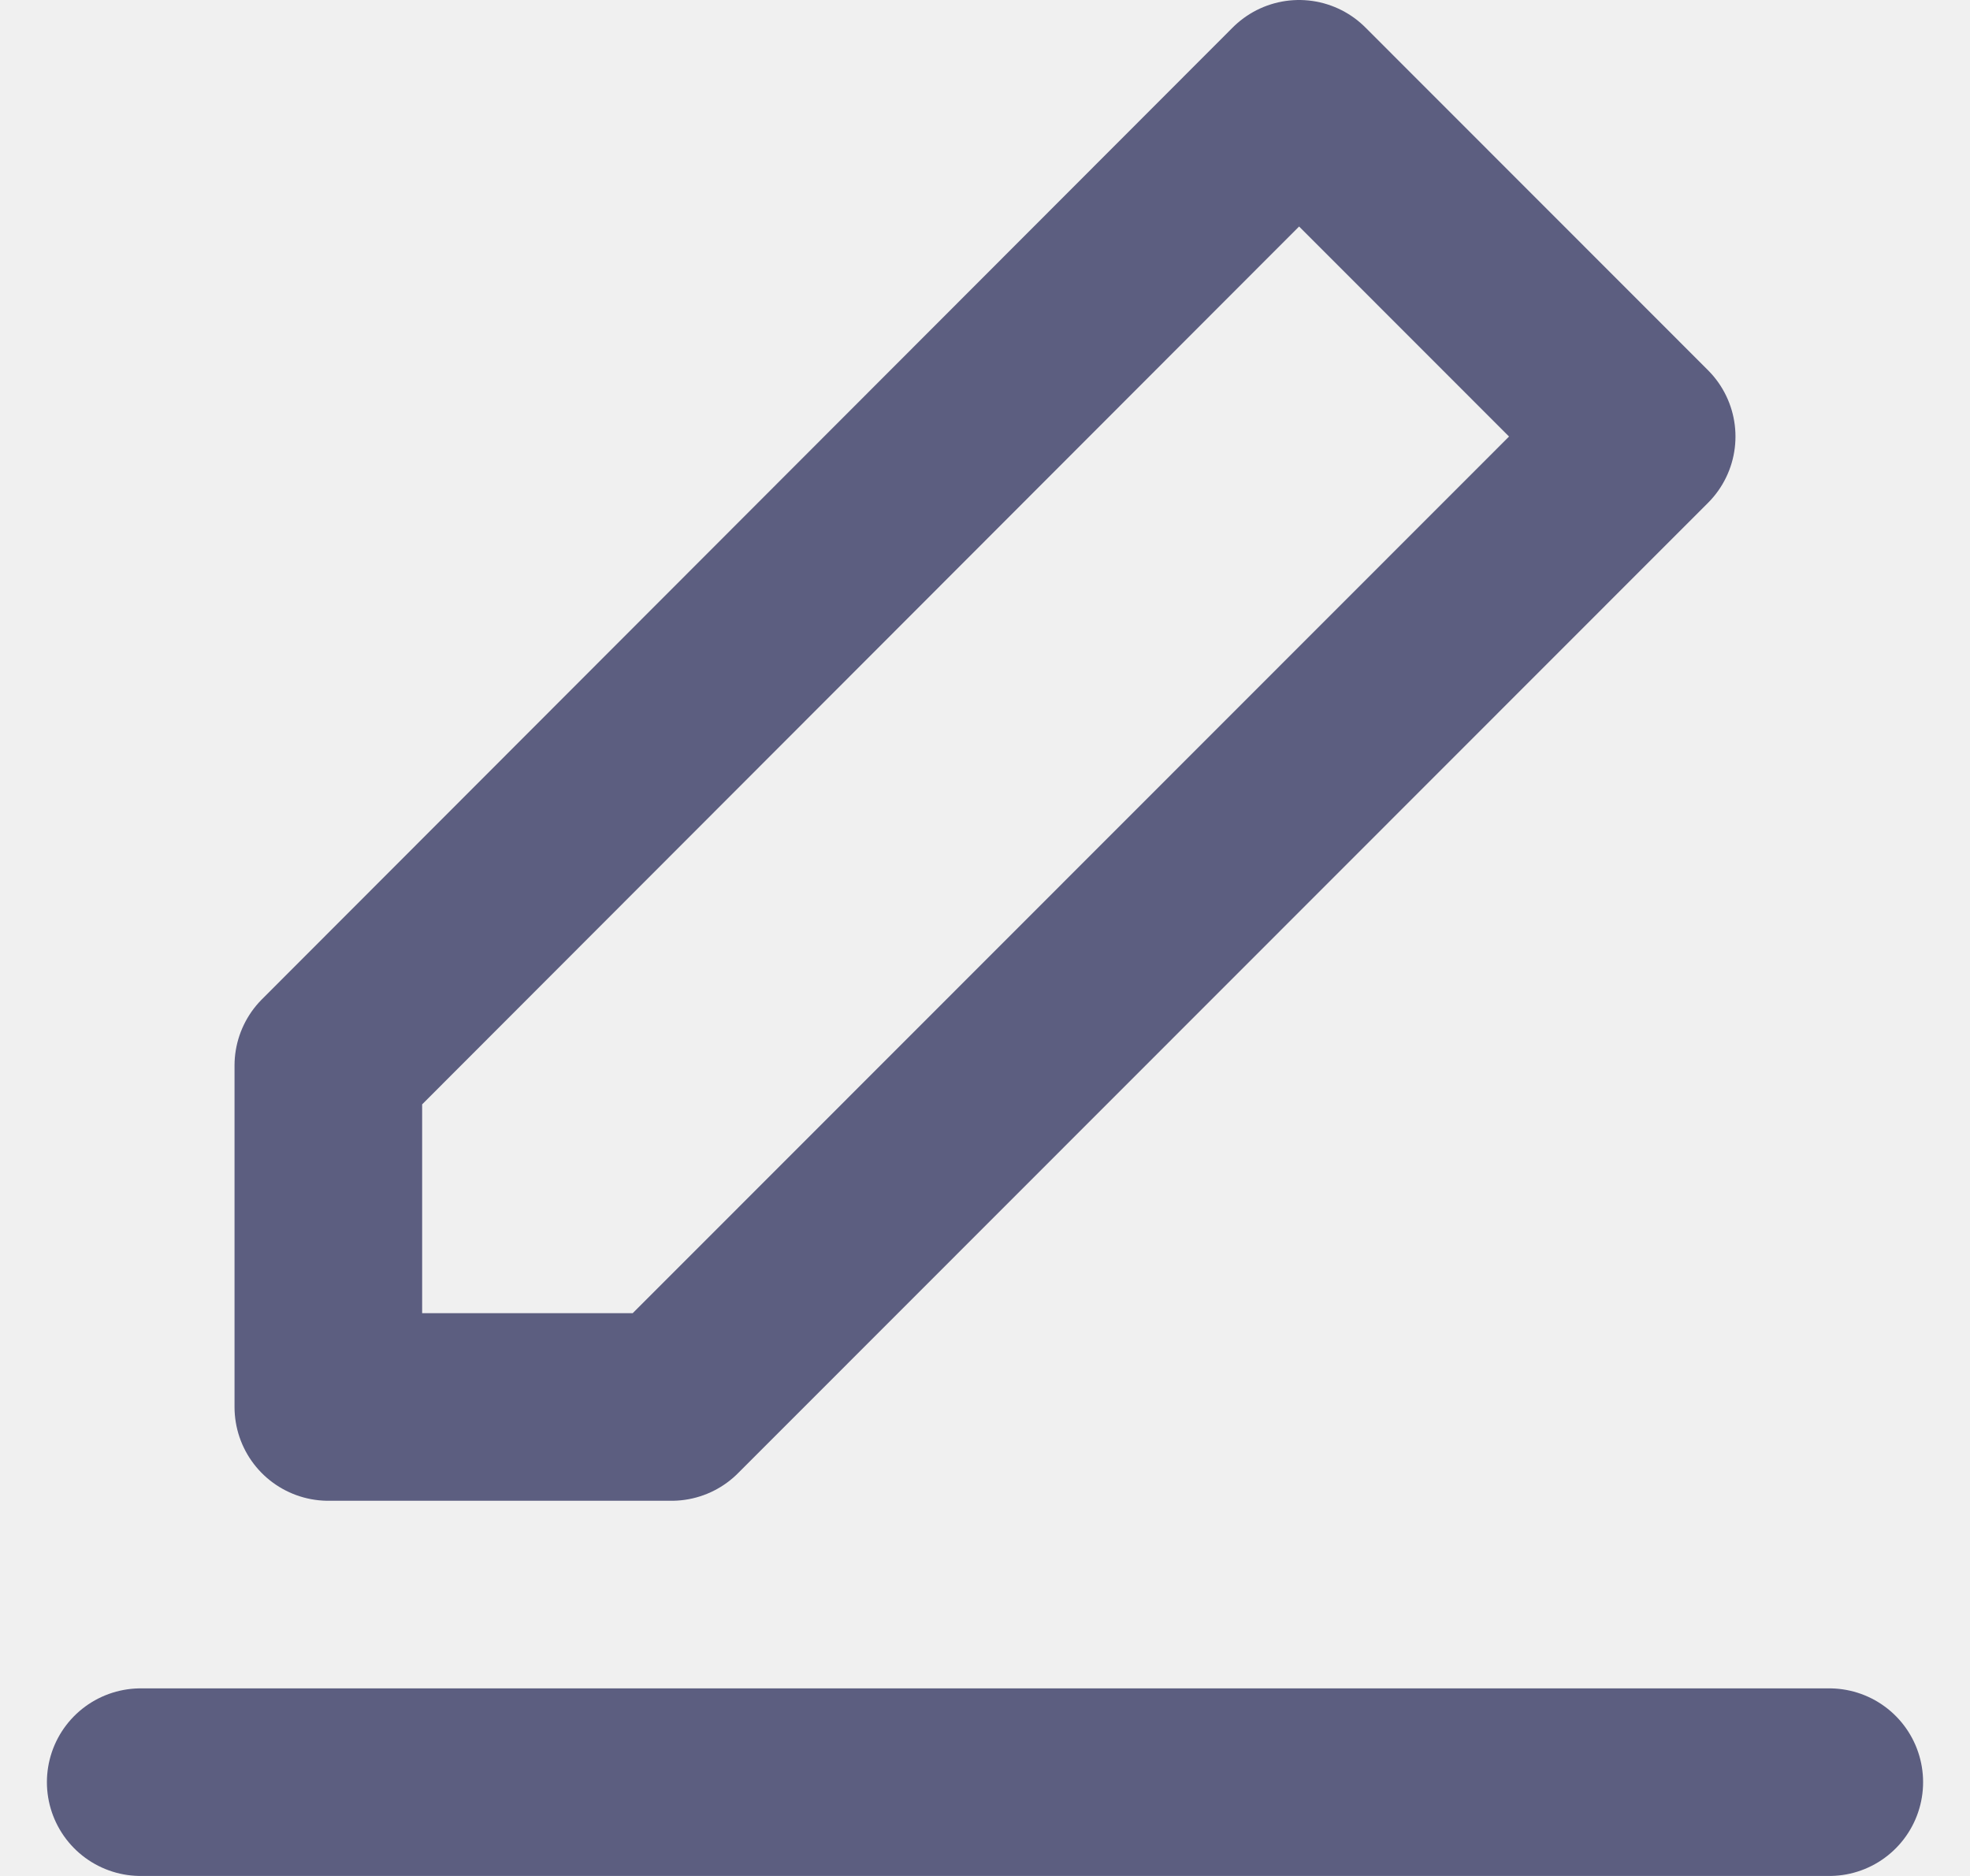
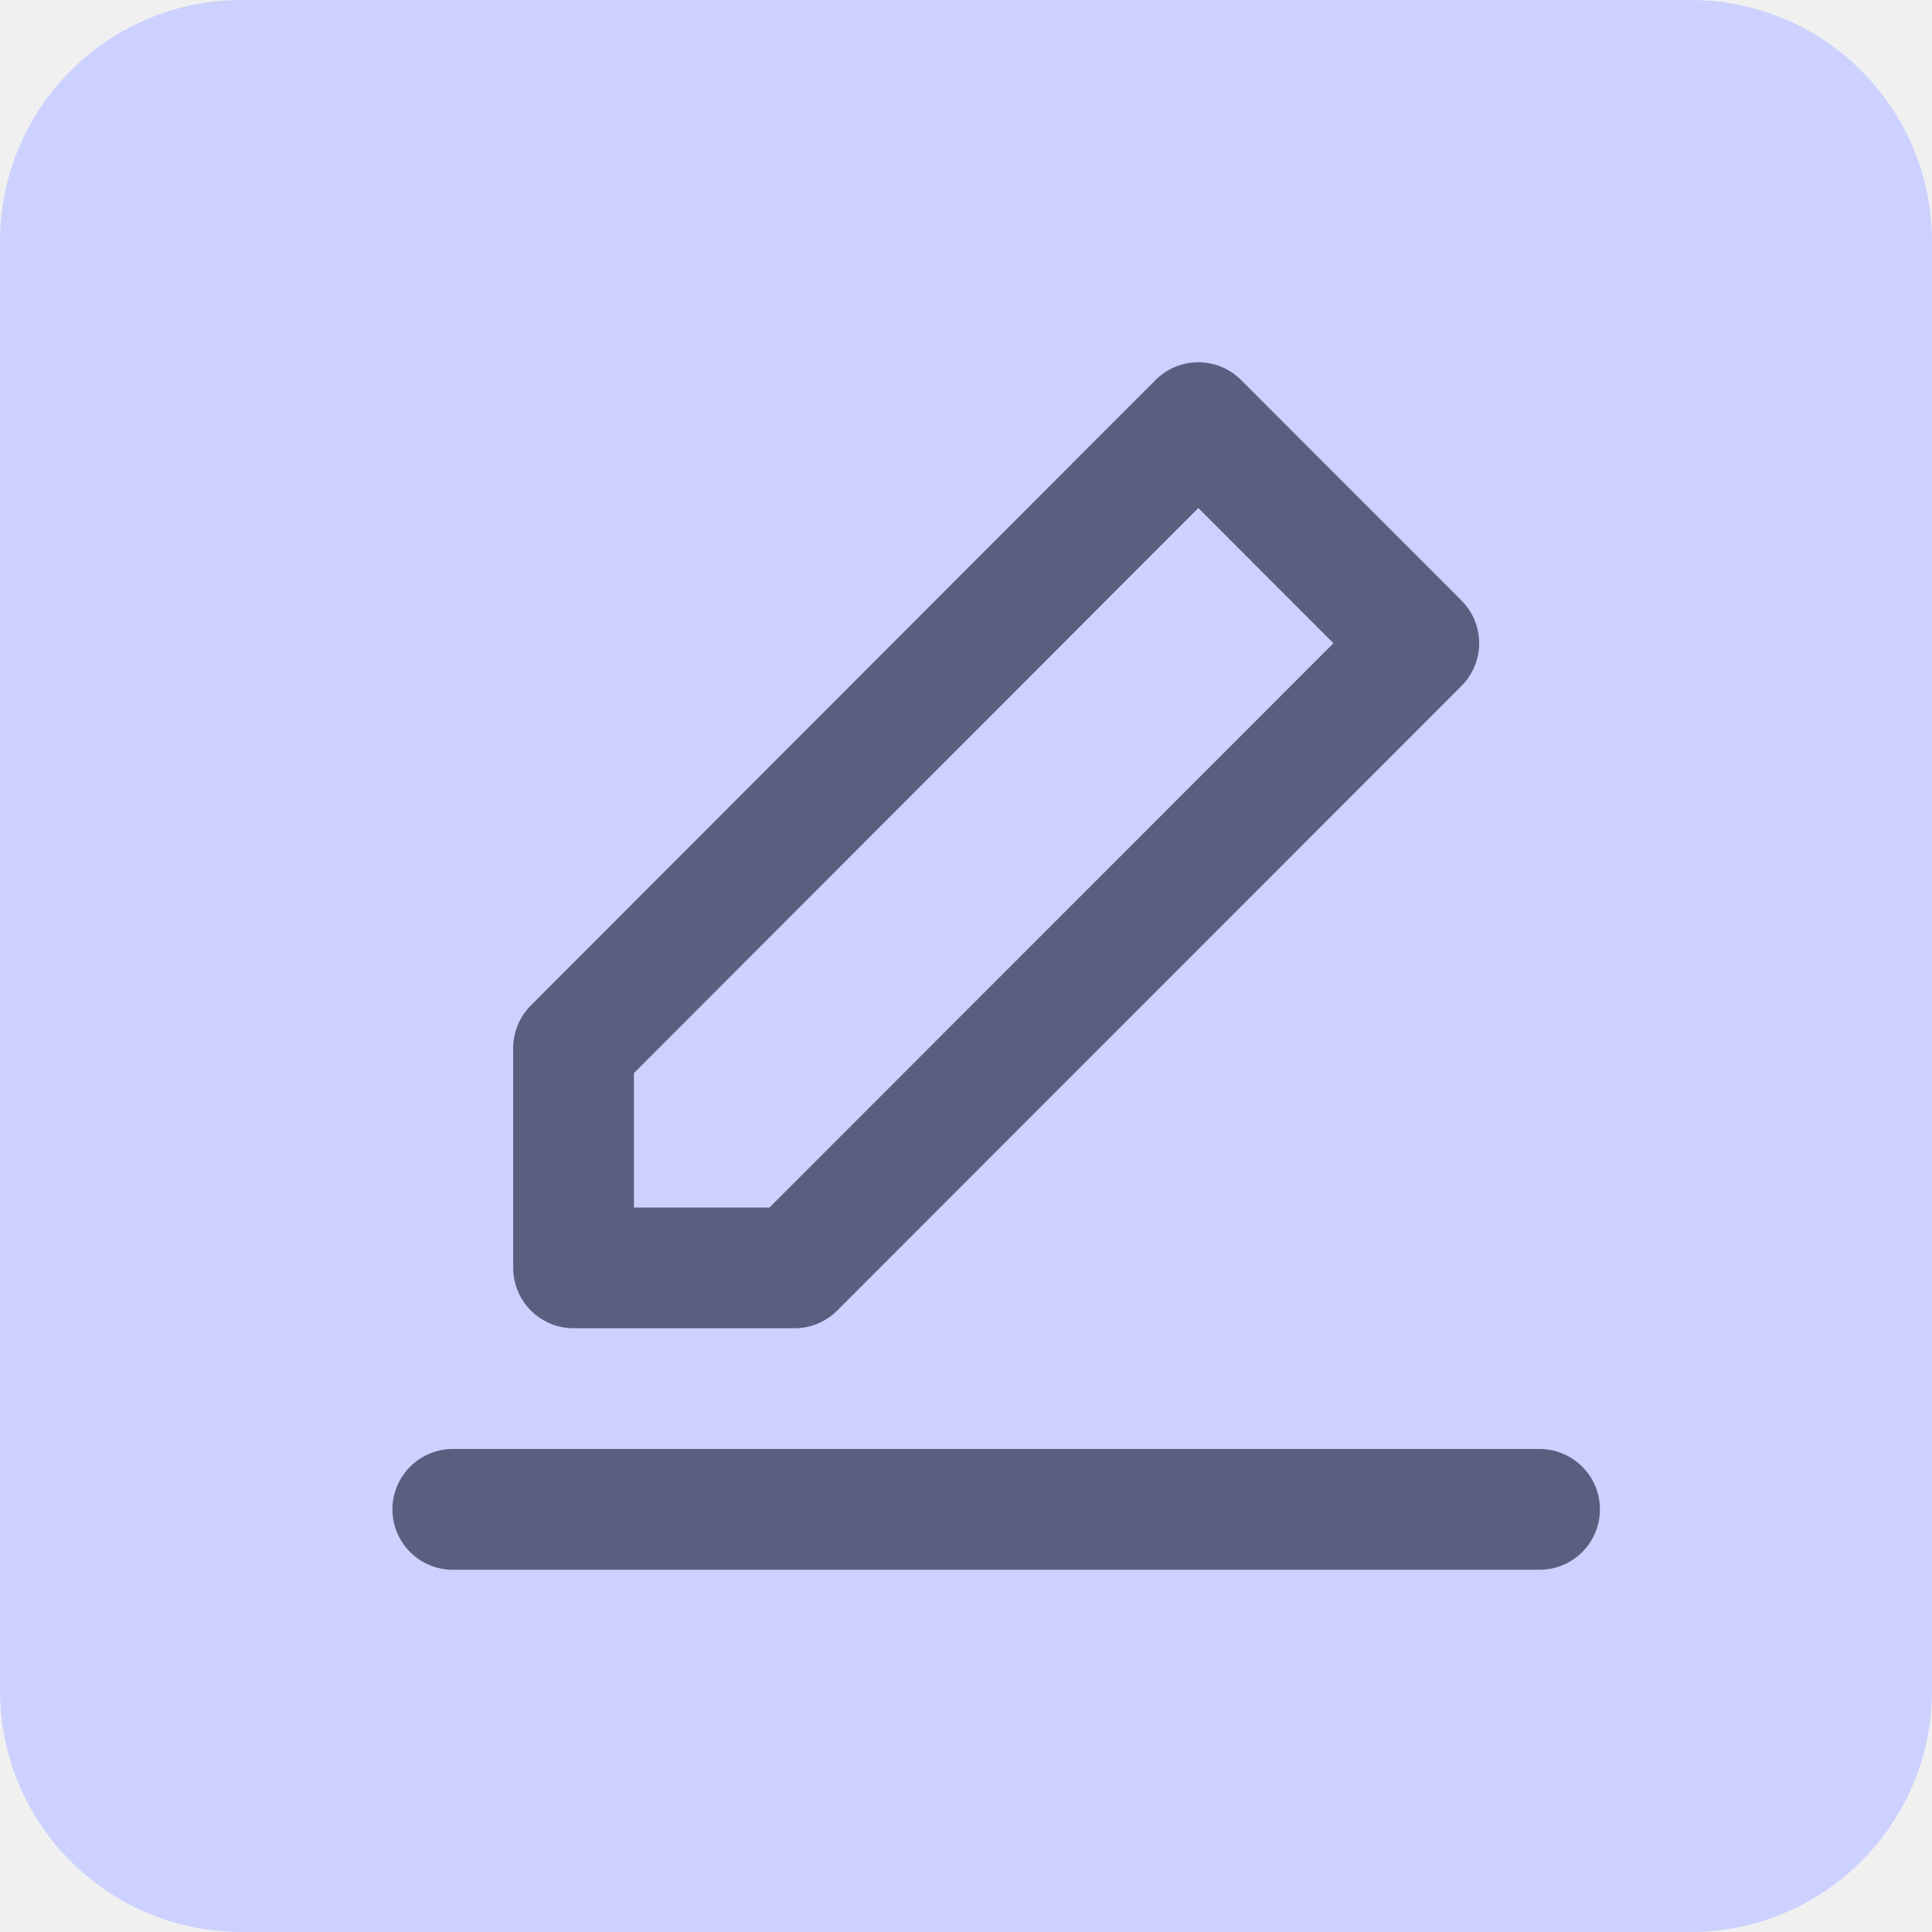
- <svg xmlns="http://www.w3.org/2000/svg" width="21" height="20" viewBox="0 0 21 20" fill="none">
-   <path d="M1.5 19H19.5M3.5 11.36V15H7.159L17.5 4.654L13.848 1L3.5 11.36Z" stroke="#5C5E80" stroke-width="2" stroke-linecap="round" stroke-linejoin="round" />
+ <svg xmlns="http://www.w3.org/2000/svg" width="32" height="32" viewBox="0 0 32 32" fill="none">
+   <g clip-path="url(#clip0_31_106)">
+     <path d="M28 0H4C1.791 0 0 1.791 0 4V28C0 30.209 1.791 32 4 32H28C30.209 32 32 30.209 32 28V4C32 1.791 30.209 0 28 0Z" fill="#CCD1FF" />
+     <path d="M7.5 25H25.5M9.5 17.36V21H13.159L23.5 10.654L19.848 7L9.5 17.36Z" stroke="#5C5E80" stroke-width="2" stroke-linecap="round" stroke-linejoin="round" />
+   </g>
+   <defs>
+     <clipPath id="clip0_31_106">
+       <rect width="32" height="32" fill="white" />
+     </clipPath>
+   </defs>
</svg>
